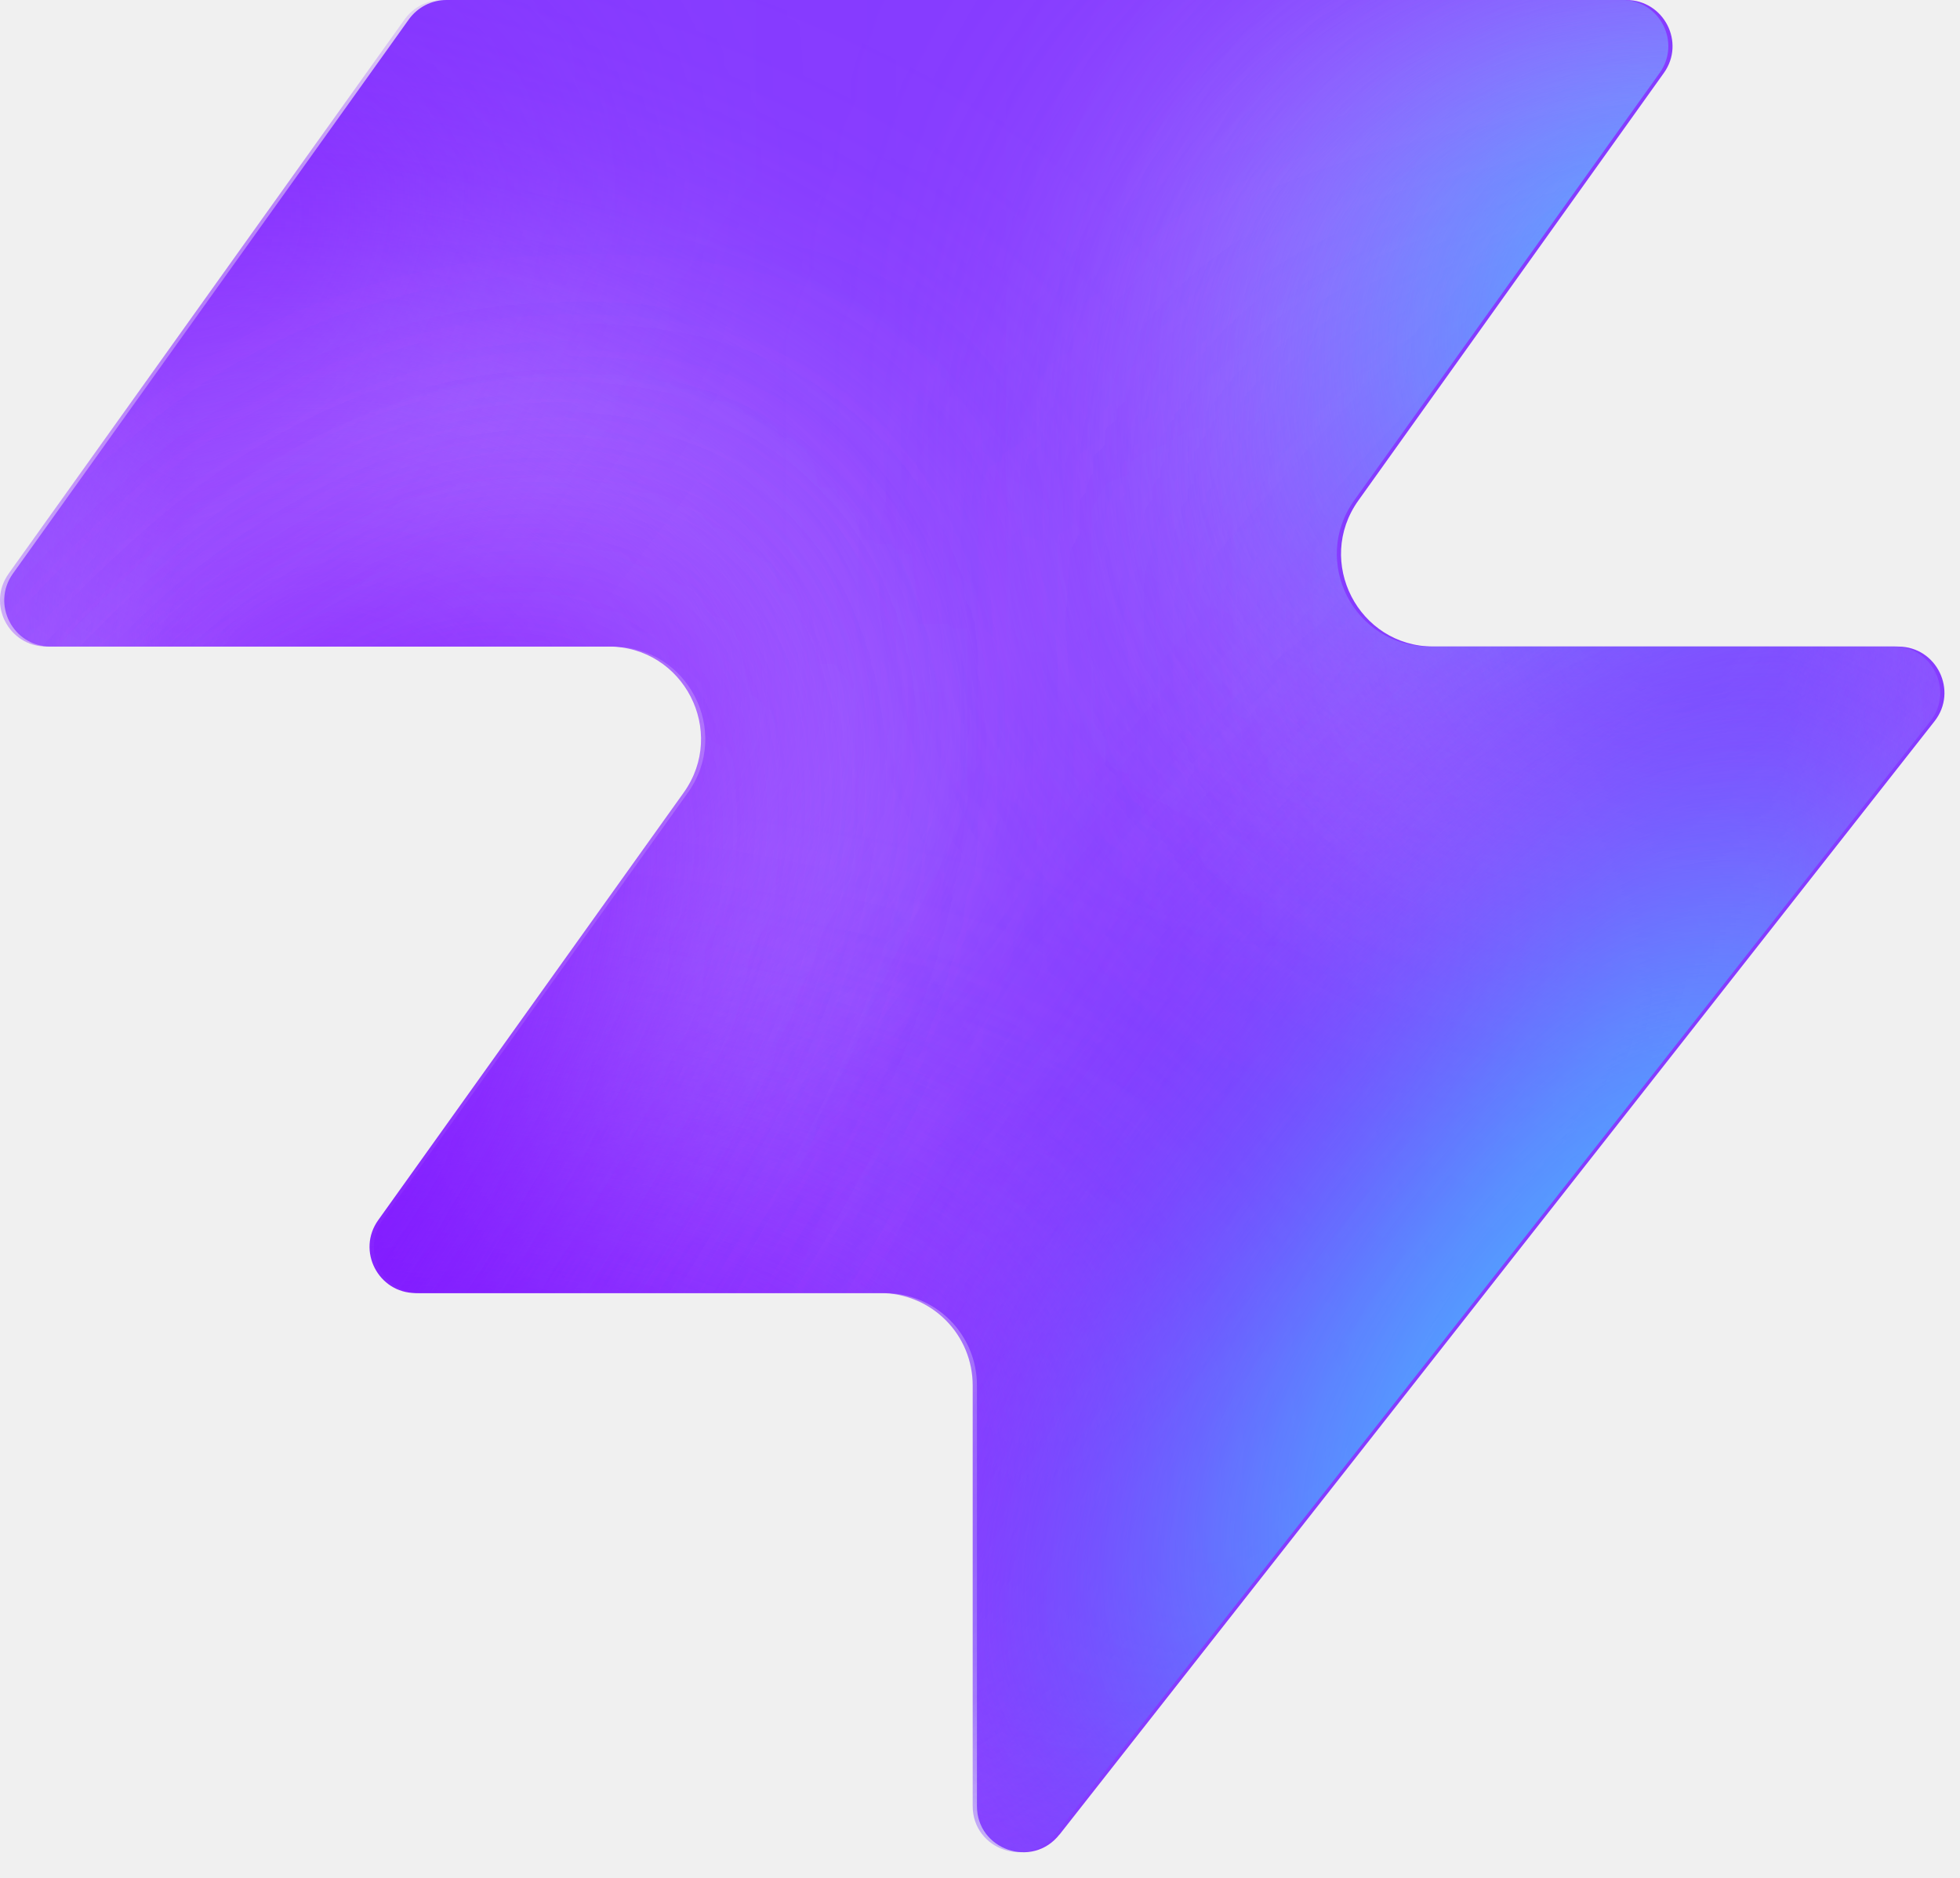
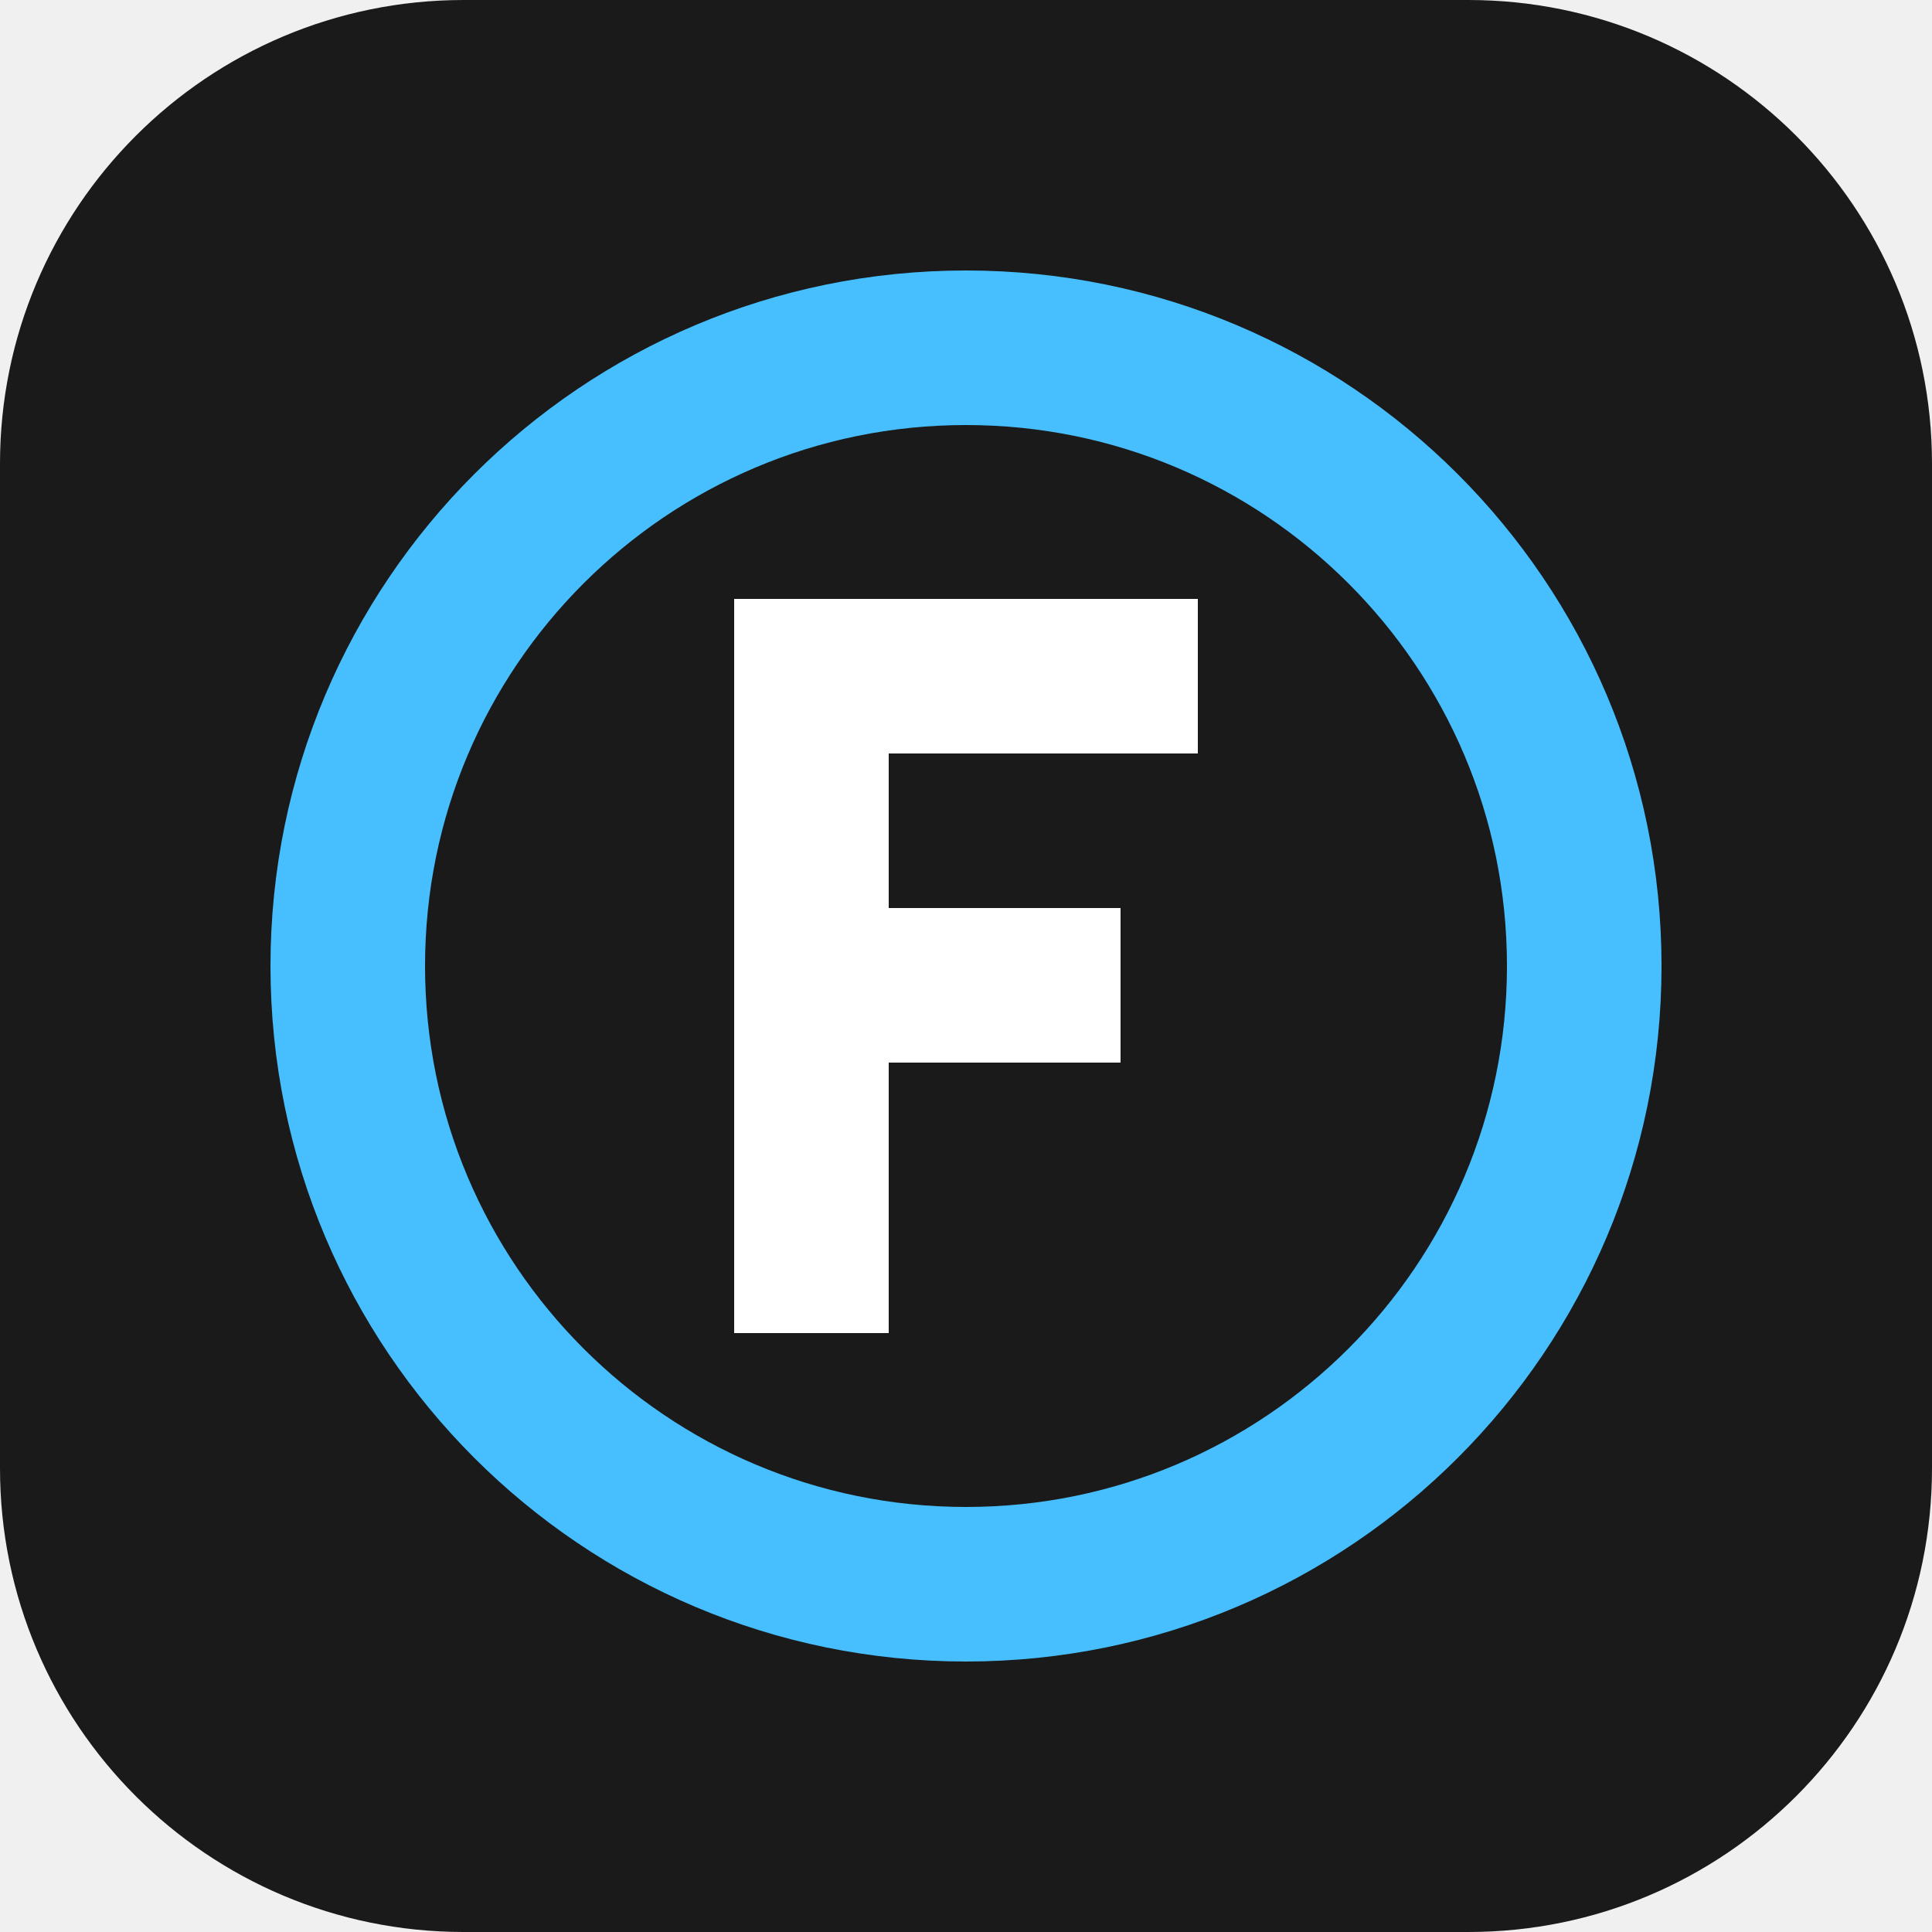
- <svg xmlns="http://www.w3.org/2000/svg" width="48" height="46" fill="none" viewBox="0 0 48 46">
-   <path fill="#863bff" d="M25.946 44.938c-.664.845-2.021.375-2.021-.698V33.937a2.26 2.26 0 0 0-2.262-2.262H10.287c-.92 0-1.456-1.04-.92-1.788l7.48-10.471c1.07-1.497 0-3.578-1.842-3.578H1.237c-.92 0-1.456-1.04-.92-1.788L10.013.474c.214-.297.556-.474.92-.474h28.894c.92 0 1.456 1.04.92 1.788l-7.48 10.471c-1.07 1.498 0 3.579 1.842 3.579h11.377c.943 0 1.473 1.088.89 1.83L25.947 44.94z" style="fill:#863bff;fill:color(display-p3 .525 .23 1);fill-opacity:1" />
-   <mask id="a" width="48" height="46" x="0" y="0" maskUnits="userSpaceOnUse" style="mask-type:alpha">
-     <path fill="#000" d="M25.842 44.938c-.664.844-2.021.375-2.021-.698V33.937a2.26 2.26 0 0 0-2.262-2.262H10.183c-.92 0-1.456-1.04-.92-1.788l7.48-10.471c1.07-1.498 0-3.579-1.842-3.579H1.133c-.92 0-1.456-1.04-.92-1.787L9.91.473c.214-.297.556-.474.92-.474h28.894c.92 0 1.456 1.04.92 1.788l-7.48 10.471c-1.07 1.498 0 3.578 1.842 3.578h11.377c.943 0 1.473 1.088.89 1.832L25.843 44.94z" style="fill:#000;fill-opacity:1" />
-   </mask>
-   <g mask="url(#a)">
-     <g filter="url(#b)">
-       <ellipse cx="5.508" cy="14.704" fill="#ede6ff" rx="5.508" ry="14.704" style="fill:#ede6ff;fill:color(display-p3 .927 .903 1);fill-opacity:1" transform="matrix(.00324 1 1 -.00324 -4.47 31.516)" />
-     </g>
-     <g filter="url(#c)">
-       <ellipse cx="10.399" cy="29.851" fill="#ede6ff" rx="10.399" ry="29.851" style="fill:#ede6ff;fill:color(display-p3 .927 .903 1);fill-opacity:1" transform="matrix(.00324 1 1 -.00324 -39.328 7.883)" />
-     </g>
-     <g filter="url(#d)">
-       <ellipse cx="5.508" cy="30.487" fill="#7e14ff" rx="5.508" ry="30.487" style="fill:#7e14ff;fill:color(display-p3 .492 .077 1);fill-opacity:1" transform="rotate(89.814 -25.913 -14.639)scale(1 -1)" />
-     </g>
-     <g filter="url(#e)">
-       <ellipse cx="5.508" cy="30.599" fill="#7e14ff" rx="5.508" ry="30.599" style="fill:#7e14ff;fill:color(display-p3 .492 .077 1);fill-opacity:1" transform="rotate(89.814 -32.644 -3.334)scale(1 -1)" />
-     </g>
-     <g filter="url(#f)">
-       <ellipse cx="5.508" cy="30.599" fill="#7e14ff" rx="5.508" ry="30.599" style="fill:#7e14ff;fill:color(display-p3 .492 .077 1);fill-opacity:1" transform="matrix(.00324 1 1 -.00324 -34.34 30.47)" />
-     </g>
-     <g filter="url(#g)">
-       <ellipse cx="14.072" cy="22.078" fill="#ede6ff" rx="14.072" ry="22.078" style="fill:#ede6ff;fill:color(display-p3 .927 .903 1);fill-opacity:1" transform="rotate(93.35 24.506 48.493)scale(-1 1)" />
-     </g>
-     <g filter="url(#h)">
-       <ellipse cx="3.47" cy="21.501" fill="#7e14ff" rx="3.47" ry="21.501" style="fill:#7e14ff;fill:color(display-p3 .492 .077 1);fill-opacity:1" transform="rotate(89.009 28.708 47.59)scale(-1 1)" />
-     </g>
-     <g filter="url(#i)">
-       <ellipse cx="3.47" cy="21.501" fill="#7e14ff" rx="3.47" ry="21.501" style="fill:#7e14ff;fill:color(display-p3 .492 .077 1);fill-opacity:1" transform="rotate(89.009 28.708 47.59)scale(-1 1)" />
-     </g>
-     <g filter="url(#j)">
-       <ellipse cx=".387" cy="8.972" fill="#7e14ff" rx="4.407" ry="29.108" style="fill:#7e14ff;fill:color(display-p3 .492 .077 1);fill-opacity:1" transform="rotate(39.51 .387 8.972)" />
-     </g>
-     <g filter="url(#k)">
-       <ellipse cx="47.523" cy="-6.092" fill="#7e14ff" rx="4.407" ry="29.108" style="fill:#7e14ff;fill:color(display-p3 .492 .077 1);fill-opacity:1" transform="rotate(37.892 47.523 -6.092)" />
-     </g>
-     <g filter="url(#l)">
-       <ellipse cx="41.412" cy="6.333" fill="#47bfff" rx="5.971" ry="9.665" style="fill:#47bfff;fill:color(display-p3 .28 .748 1);fill-opacity:1" transform="rotate(37.892 41.412 6.333)" />
-     </g>
-     <g filter="url(#m)">
-       <ellipse cx="-1.879" cy="38.332" fill="#7e14ff" rx="4.407" ry="29.108" style="fill:#7e14ff;fill:color(display-p3 .492 .077 1);fill-opacity:1" transform="rotate(37.892 -1.88 38.332)" />
-     </g>
-     <g filter="url(#n)">
-       <ellipse cx="-1.879" cy="38.332" fill="#7e14ff" rx="4.407" ry="29.108" style="fill:#7e14ff;fill:color(display-p3 .492 .077 1);fill-opacity:1" transform="rotate(37.892 -1.88 38.332)" />
-     </g>
-     <g filter="url(#o)">
-       <ellipse cx="35.651" cy="29.907" fill="#7e14ff" rx="4.407" ry="29.108" style="fill:#7e14ff;fill:color(display-p3 .492 .077 1);fill-opacity:1" transform="rotate(37.892 35.651 29.907)" />
-     </g>
-     <g filter="url(#p)">
-       <ellipse cx="38.418" cy="32.4" fill="#47bfff" rx="5.971" ry="15.297" style="fill:#47bfff;fill:color(display-p3 .28 .748 1);fill-opacity:1" transform="rotate(37.892 38.418 32.4)" />
-     </g>
-   </g>
-   <defs>
-     <filter id="b" width="60.045" height="41.654" x="-19.77" y="16.149" color-interpolation-filters="sRGB" filterUnits="userSpaceOnUse">
-       <feFlood flood-opacity="0" result="BackgroundImageFix" />
-       <feBlend in="SourceGraphic" in2="BackgroundImageFix" result="shape" />
-       <feGaussianBlur result="effect1_foregroundBlur_2002_17158" stdDeviation="7.659" />
-     </filter>
-     <filter id="c" width="90.34" height="51.437" x="-54.613" y="-7.533" color-interpolation-filters="sRGB" filterUnits="userSpaceOnUse">
-       <feFlood flood-opacity="0" result="BackgroundImageFix" />
-       <feBlend in="SourceGraphic" in2="BackgroundImageFix" result="shape" />
-       <feGaussianBlur result="effect1_foregroundBlur_2002_17158" stdDeviation="7.659" />
-     </filter>
-     <filter id="d" width="79.355" height="29.4" x="-49.64" y="2.03" color-interpolation-filters="sRGB" filterUnits="userSpaceOnUse">
-       <feFlood flood-opacity="0" result="BackgroundImageFix" />
-       <feBlend in="SourceGraphic" in2="BackgroundImageFix" result="shape" />
-       <feGaussianBlur result="effect1_foregroundBlur_2002_17158" stdDeviation="4.596" />
-     </filter>
-     <filter id="e" width="79.579" height="29.4" x="-45.045" y="20.029" color-interpolation-filters="sRGB" filterUnits="userSpaceOnUse">
-       <feFlood flood-opacity="0" result="BackgroundImageFix" />
-       <feBlend in="SourceGraphic" in2="BackgroundImageFix" result="shape" />
-       <feGaussianBlur result="effect1_foregroundBlur_2002_17158" stdDeviation="4.596" />
-     </filter>
-     <filter id="f" width="79.579" height="29.4" x="-43.513" y="21.178" color-interpolation-filters="sRGB" filterUnits="userSpaceOnUse">
-       <feFlood flood-opacity="0" result="BackgroundImageFix" />
-       <feBlend in="SourceGraphic" in2="BackgroundImageFix" result="shape" />
-       <feGaussianBlur result="effect1_foregroundBlur_2002_17158" stdDeviation="4.596" />
-     </filter>
-     <filter id="g" width="74.749" height="58.852" x="15.756" y="-17.901" color-interpolation-filters="sRGB" filterUnits="userSpaceOnUse">
-       <feFlood flood-opacity="0" result="BackgroundImageFix" />
-       <feBlend in="SourceGraphic" in2="BackgroundImageFix" result="shape" />
-       <feGaussianBlur result="effect1_foregroundBlur_2002_17158" stdDeviation="7.659" />
-     </filter>
-     <filter id="h" width="61.377" height="25.362" x="23.548" y="2.284" color-interpolation-filters="sRGB" filterUnits="userSpaceOnUse">
-       <feFlood flood-opacity="0" result="BackgroundImageFix" />
-       <feBlend in="SourceGraphic" in2="BackgroundImageFix" result="shape" />
-       <feGaussianBlur result="effect1_foregroundBlur_2002_17158" stdDeviation="4.596" />
-     </filter>
-     <filter id="i" width="61.377" height="25.362" x="23.548" y="2.284" color-interpolation-filters="sRGB" filterUnits="userSpaceOnUse">
-       <feFlood flood-opacity="0" result="BackgroundImageFix" />
-       <feBlend in="SourceGraphic" in2="BackgroundImageFix" result="shape" />
-       <feGaussianBlur result="effect1_foregroundBlur_2002_17158" stdDeviation="4.596" />
-     </filter>
-     <filter id="j" width="56.045" height="63.649" x="-27.636" y="-22.853" color-interpolation-filters="sRGB" filterUnits="userSpaceOnUse">
-       <feFlood flood-opacity="0" result="BackgroundImageFix" />
-       <feBlend in="SourceGraphic" in2="BackgroundImageFix" result="shape" />
-       <feGaussianBlur result="effect1_foregroundBlur_2002_17158" stdDeviation="4.596" />
-     </filter>
-     <filter id="k" width="54.814" height="64.646" x="20.116" y="-38.415" color-interpolation-filters="sRGB" filterUnits="userSpaceOnUse">
-       <feFlood flood-opacity="0" result="BackgroundImageFix" />
-       <feBlend in="SourceGraphic" in2="BackgroundImageFix" result="shape" />
-       <feGaussianBlur result="effect1_foregroundBlur_2002_17158" stdDeviation="4.596" />
-     </filter>
-     <filter id="l" width="33.541" height="35.313" x="24.641" y="-11.323" color-interpolation-filters="sRGB" filterUnits="userSpaceOnUse">
-       <feFlood flood-opacity="0" result="BackgroundImageFix" />
-       <feBlend in="SourceGraphic" in2="BackgroundImageFix" result="shape" />
-       <feGaussianBlur result="effect1_foregroundBlur_2002_17158" stdDeviation="4.596" />
-     </filter>
-     <filter id="m" width="54.814" height="64.646" x="-29.286" y="6.009" color-interpolation-filters="sRGB" filterUnits="userSpaceOnUse">
-       <feFlood flood-opacity="0" result="BackgroundImageFix" />
-       <feBlend in="SourceGraphic" in2="BackgroundImageFix" result="shape" />
-       <feGaussianBlur result="effect1_foregroundBlur_2002_17158" stdDeviation="4.596" />
-     </filter>
-     <filter id="n" width="54.814" height="64.646" x="-29.286" y="6.009" color-interpolation-filters="sRGB" filterUnits="userSpaceOnUse">
-       <feFlood flood-opacity="0" result="BackgroundImageFix" />
-       <feBlend in="SourceGraphic" in2="BackgroundImageFix" result="shape" />
-       <feGaussianBlur result="effect1_foregroundBlur_2002_17158" stdDeviation="4.596" />
-     </filter>
-     <filter id="o" width="54.814" height="64.646" x="8.244" y="-2.416" color-interpolation-filters="sRGB" filterUnits="userSpaceOnUse">
-       <feFlood flood-opacity="0" result="BackgroundImageFix" />
-       <feBlend in="SourceGraphic" in2="BackgroundImageFix" result="shape" />
-       <feGaussianBlur result="effect1_foregroundBlur_2002_17158" stdDeviation="4.596" />
-     </filter>
-     <filter id="p" width="39.409" height="43.623" x="18.713" y="10.588" color-interpolation-filters="sRGB" filterUnits="userSpaceOnUse">
-       <feFlood flood-opacity="0" result="BackgroundImageFix" />
-       <feBlend in="SourceGraphic" in2="BackgroundImageFix" result="shape" />
-       <feGaussianBlur result="effect1_foregroundBlur_2002_17158" stdDeviation="4.596" />
-     </filter>
-   </defs>
+ <svg xmlns="http://www.w3.org/2000/svg" viewBox="0 0 100 100">
+   <rect width="100" height="100" rx="24" fill="#1a1a1a" />
+   <circle cx="50" cy="50" r="32" fill="none" stroke="#47bfff" stroke-width="8" />
+   <path d="M 38 31 h 24 v 8 h -16 v 8 h 12 v 8 h -12 v 14 h -8 Z" fill="#ffffff" />
</svg>
